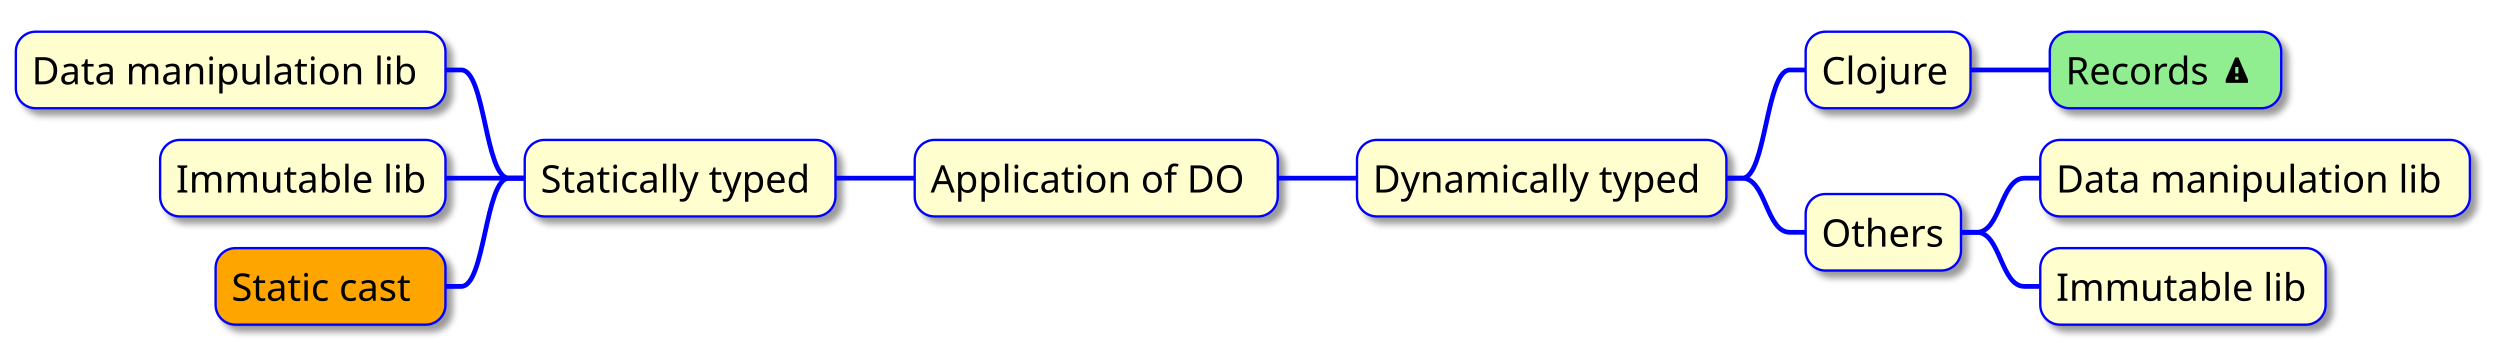
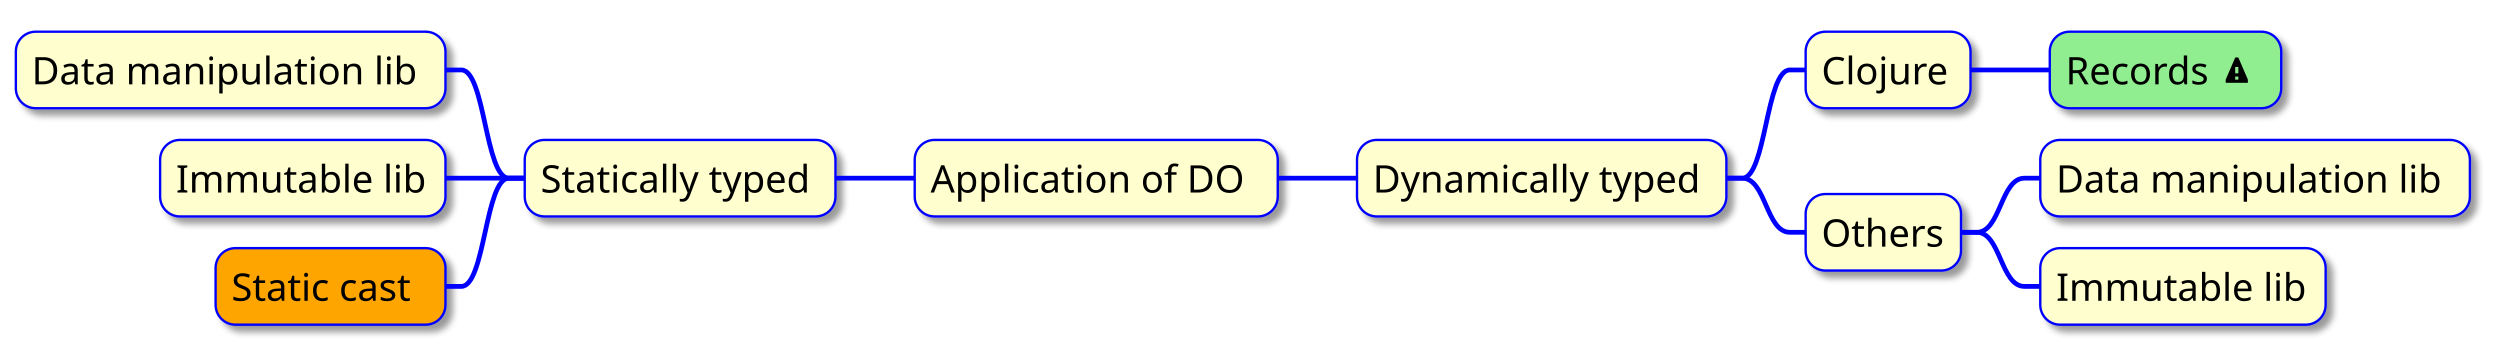
- <svg xmlns="http://www.w3.org/2000/svg" contentScriptType="application/ecmascript" contentStyleType="text/css" height="223px" preserveAspectRatio="none" style="width:1577px;height:223px;" version="1.1" viewBox="0 0 1577 223" width="1577px" zoomAndPan="magnify">
+ <svg xmlns="http://www.w3.org/2000/svg" contentScriptType="application/ecmascript" contentStyleType="text/css" height="226px" preserveAspectRatio="none" style="width:1577px;height:226px;" version="1.1" viewBox="0 0 1577 226" width="1577px" zoomAndPan="magnify">
  <defs>
    <filter height="300%" id="fix0720nb16tn" width="300%" x="-1" y="-1">
      <feGaussianBlur result="blurOut" stdDeviation="2.0" />
      <feColorMatrix in="blurOut" result="blurOut2" type="matrix" values="0 0 0 0 0 0 0 0 0 0 0 0 0 0 0 0 0 0 .4 0" />
      <feOffset dx="4.0" dy="4.0" in="blurOut2" result="blurOut3" />
      <feBlend in="SourceGraphic" in2="blurOut3" mode="normal" />
    </filter>
  </defs>
  <g>
-     <rect fill="#FEFECE" filter="url(#fix0720nb16tn)" height="48.266" rx="12.5" ry="12.5" style="stroke: #0000FF; stroke-width: 1.5;" width="229" x="577" y="88.266" />
-     <text fill="#000000" font-family="sans-serif" font-size="24" lengthAdjust="spacingAndGlyphs" textLength="209" x="587" y="121.469">Application of DO</text>
-     <rect fill="#FEFECE" filter="url(#fix0720nb16tn)" height="48.266" rx="12.5" ry="12.5" style="stroke: #0000FF; stroke-width: 1.5;" width="233" x="856" y="88.266" />
-     <text fill="#000000" font-family="sans-serif" font-size="24" lengthAdjust="spacingAndGlyphs" textLength="213" x="866" y="121.469">Dynamically typed</text>
-     <rect fill="#FEFECE" filter="url(#fix0720nb16tn)" height="48.266" rx="12.5" ry="12.5" style="stroke: #0000FF; stroke-width: 1.5;" width="104" x="1139" y="20" />
-     <text fill="#000000" font-family="sans-serif" font-size="24" lengthAdjust="spacingAndGlyphs" textLength="84" x="1149" y="53.203">Clojure</text>
-     <rect fill="#90EE90" filter="url(#fix0720nb16tn)" height="48.266" rx="12.5" ry="12.5" style="stroke: #0000FF; stroke-width: 1.5;" width="146" x="1293" y="20" />
-     <text fill="#000000" font-family="sans-serif" font-size="24" lengthAdjust="spacingAndGlyphs" textLength="92" x="1303" y="53.203">Records</text>
-     <path d="M1410.188,36.266 C1410.068,36.266 1409.978,36.354 1409.938,36.454 L1404.062,50.08 L1404,50.456 L1404,52.082 C1404,52.202 1404.068,52.27 1404.188,52.27 L1417.814,52.27 C1417.934,52.27 1418.002,52.202 1418.002,52.082 L1418.002,50.456 L1417.94,50.08 L1412.064,36.454 C1412.024,36.354 1411.934,36.266 1411.814,36.266 L1410.188,36.266 M1410,42.266 L1412,42.266 L1412,46.266 L1410,46.266 L1410,42.266 M1410,48.266 L1412,48.266 L1412,50.266 L1410,50.266 L1410,48.266 " fill="#000000" style="stroke: ; stroke-width: 0.0; stroke-dasharray: ;" />
-     <text fill="#000000" font-family="sans-serif" font-size="24" lengthAdjust="spacingAndGlyphs" textLength="0" x="1429" y="53.203" />
-     <path d="M1243,44.133 L1253,44.133 C1268,44.133 1268,44.133 1283,44.133 L1293,44.133 " fill="none" style="stroke: #0000FF; stroke-width: 3.0;" />
-     <path d="M1089,112.398 L1099,112.398 C1114,112.398 1114,44.133 1129,44.133 L1139,44.133 " fill="none" style="stroke: #0000FF; stroke-width: 3.0;" />
-     <rect fill="#FEFECE" filter="url(#fix0720nb16tn)" height="48.266" rx="12.5" ry="12.5" style="stroke: #0000FF; stroke-width: 1.5;" width="98" x="1139" y="122.398" />
-     <text fill="#000000" font-family="sans-serif" font-size="24" lengthAdjust="spacingAndGlyphs" textLength="78" x="1149" y="155.602">Others</text>
-     <rect fill="#FEFECE" filter="url(#fix0720nb16tn)" height="48.266" rx="12.5" ry="12.5" style="stroke: #0000FF; stroke-width: 1.5;" width="271" x="1287" y="88.266" />
-     <text fill="#000000" font-family="sans-serif" font-size="24" lengthAdjust="spacingAndGlyphs" textLength="251" x="1297" y="121.469">Data manipulation lib</text>
-     <path d="M1237,146.531 L1247,146.531 C1262,146.531 1262,112.398 1277,112.398 L1287,112.398 " fill="none" style="stroke: #0000FF; stroke-width: 3.0;" />
-     <rect fill="#FEFECE" filter="url(#fix0720nb16tn)" height="48.266" rx="12.5" ry="12.5" style="stroke: #0000FF; stroke-width: 1.5;" width="180" x="1287" y="156.531" />
-     <text fill="#000000" font-family="sans-serif" font-size="24" lengthAdjust="spacingAndGlyphs" textLength="160" x="1297" y="189.734">Immutable lib</text>
-     <path d="M1237,146.531 L1247,146.531 C1262,146.531 1262,180.664 1277,180.664 L1287,180.664 " fill="none" style="stroke: #0000FF; stroke-width: 3.0;" />
-     <path d="M1089,112.398 L1099,112.398 C1114,112.398 1114,146.531 1129,146.531 L1139,146.531 " fill="none" style="stroke: #0000FF; stroke-width: 3.0;" />
-     <path d="M806,112.398 L816,112.398 C831,112.398 831,112.398 846,112.398 L856,112.398 " fill="none" style="stroke: #0000FF; stroke-width: 3.0;" />
-     <rect fill="#FEFECE" filter="url(#fix0720nb16tn)" height="48.266" rx="12.5" ry="12.5" style="stroke: #0000FF; stroke-width: 1.5;" width="196" x="331" y="88.266" />
-     <text fill="#000000" font-family="sans-serif" font-size="24" lengthAdjust="spacingAndGlyphs" textLength="176" x="341" y="121.469">Statically typed</text>
-     <rect fill="#FEFECE" filter="url(#fix0720nb16tn)" height="48.266" rx="12.5" ry="12.5" style="stroke: #0000FF; stroke-width: 1.5;" width="271" x="10" y="20" />
-     <text fill="#000000" font-family="sans-serif" font-size="24" lengthAdjust="spacingAndGlyphs" textLength="251" x="20" y="53.203">Data manipulation lib</text>
-     <path d="M331,112.398 L321,112.398 C306,112.398 306,44.133 291,44.133 L281,44.133 " fill="none" style="stroke: #0000FF; stroke-width: 3.0;" />
-     <rect fill="#FEFECE" filter="url(#fix0720nb16tn)" height="48.266" rx="12.5" ry="12.5" style="stroke: #0000FF; stroke-width: 1.5;" width="180" x="101" y="88.266" />
-     <text fill="#000000" font-family="sans-serif" font-size="24" lengthAdjust="spacingAndGlyphs" textLength="160" x="111" y="121.469">Immutable lib</text>
-     <path d="M331,112.398 L321,112.398 C306,112.398 306,112.398 291,112.398 L281,112.398 " fill="none" style="stroke: #0000FF; stroke-width: 3.0;" />
-     <rect fill="#FFA500" filter="url(#fix0720nb16tn)" height="48.266" rx="12.5" ry="12.5" style="stroke: #0000FF; stroke-width: 1.5;" width="145" x="136" y="156.531" />
-     <text fill="#000000" font-family="sans-serif" font-size="24" lengthAdjust="spacingAndGlyphs" textLength="117" x="146" y="189.734">Static cast</text>
-     <path d="M331,112.398 L321,112.398 C306,112.398 306,180.664 291,180.664 L281,180.664 " fill="none" style="stroke: #0000FF; stroke-width: 3.0;" />
-     <path d="M577,112.398 L567,112.398 C552,112.398 552,112.398 537,112.398 L527,112.398 " fill="none" style="stroke: #0000FF; stroke-width: 3.0;" />
+     <rect fill="#FEFECE" filter="url(#fix0720nb16tn)" height="48.266" rx="12.5" ry="12.5" style="stroke:#0000FF;stroke-width:1.5;" width="229" x="577" y="88.266" />
+     <text fill="#000000" font-family="sans-serif" font-size="24" lengthAdjust="spacing" textLength="209" x="587" y="121.469">Application of DO</text>
+     <rect fill="#FEFECE" filter="url(#fix0720nb16tn)" height="48.266" rx="12.5" ry="12.5" style="stroke:#0000FF;stroke-width:1.5;" width="233" x="856" y="88.266" />
+     <text fill="#000000" font-family="sans-serif" font-size="24" lengthAdjust="spacing" textLength="213" x="866" y="121.469">Dynamically typed</text>
+     <rect fill="#FEFECE" filter="url(#fix0720nb16tn)" height="48.266" rx="12.5" ry="12.5" style="stroke:#0000FF;stroke-width:1.5;" width="104" x="1139" y="20" />
+     <text fill="#000000" font-family="sans-serif" font-size="24" lengthAdjust="spacing" textLength="84" x="1149" y="53.203">Clojure</text>
+     <rect fill="#90EE90" filter="url(#fix0720nb16tn)" height="48.266" rx="12.5" ry="12.5" style="stroke:#0000FF;stroke-width:1.5;" width="146" x="1293" y="20" />
+     <text fill="#000000" font-family="sans-serif" font-size="24" lengthAdjust="spacing" textLength="92" x="1303" y="53.203">Records</text>
+     <path d="M1410.18,36.266 C1410.06,36.266 1409.98,36.346 1409.92,36.446 L1404.04,50.066 C1404,50.166 1403.98,50.326 1403.98,50.446 L1403.98,52.066 C1403.98,52.166 1404.06,52.246 1404.16,52.246 L1417.78,52.246 C1417.88,52.246 1417.96,52.166 1417.96,52.066 L1417.96,50.446 C1417.96,50.346 1417.94,50.166 1417.9,50.066 L1412.02,36.446 C1411.98,36.346 1411.88,36.266 1411.76,36.266 L1410.14,36.266 M1409.96,42.266 L1411.96,42.266 L1411.96,46.266 L1409.96,46.266 L1409.96,42.266 M1409.96,48.266 L1411.96,48.266 L1411.96,50.266 L1409.96,50.266 L1409.96,48.266 " fill="#000000" style="stroke:;stroke-width:0.0;stroke-dasharray:;" />
+     <text fill="#000000" font-family="sans-serif" font-size="24" lengthAdjust="spacing" textLength="0" x="1429" y="53.203" />
+     <path d="M1243,44.133 L1253,44.133 C1268,44.133 1268,44.133 1283,44.133 L1293,44.133 " fill="none" style="stroke:#0000FF;stroke-width:3.0;" />
+     <path d="M1089,112.398 L1099,112.398 C1114,112.398 1114,44.133 1129,44.133 L1139,44.133 " fill="none" style="stroke:#0000FF;stroke-width:3.0;" />
+     <rect fill="#FEFECE" filter="url(#fix0720nb16tn)" height="48.266" rx="12.5" ry="12.5" style="stroke:#0000FF;stroke-width:1.5;" width="98" x="1139" y="122.398" />
+     <text fill="#000000" font-family="sans-serif" font-size="24" lengthAdjust="spacing" textLength="78" x="1149" y="155.602">Others</text>
+     <rect fill="#FEFECE" filter="url(#fix0720nb16tn)" height="48.266" rx="12.5" ry="12.5" style="stroke:#0000FF;stroke-width:1.5;" width="271" x="1287" y="88.266" />
+     <text fill="#000000" font-family="sans-serif" font-size="24" lengthAdjust="spacing" textLength="251" x="1297" y="121.469">Data manipulation lib</text>
+     <path d="M1237,146.531 L1247,146.531 C1262,146.531 1262,112.398 1277,112.398 L1287,112.398 " fill="none" style="stroke:#0000FF;stroke-width:3.0;" />
+     <rect fill="#FEFECE" filter="url(#fix0720nb16tn)" height="48.266" rx="12.5" ry="12.5" style="stroke:#0000FF;stroke-width:1.5;" width="180" x="1287" y="156.531" />
+     <text fill="#000000" font-family="sans-serif" font-size="24" lengthAdjust="spacing" textLength="160" x="1297" y="189.734">Immutable lib</text>
+     <path d="M1237,146.531 L1247,146.531 C1262,146.531 1262,180.664 1277,180.664 L1287,180.664 " fill="none" style="stroke:#0000FF;stroke-width:3.0;" />
+     <path d="M1089,112.398 L1099,112.398 C1114,112.398 1114,146.531 1129,146.531 L1139,146.531 " fill="none" style="stroke:#0000FF;stroke-width:3.0;" />
+     <path d="M806,112.398 L816,112.398 C831,112.398 831,112.398 846,112.398 L856,112.398 " fill="none" style="stroke:#0000FF;stroke-width:3.0;" />
+     <rect fill="#FEFECE" filter="url(#fix0720nb16tn)" height="48.266" rx="12.5" ry="12.5" style="stroke:#0000FF;stroke-width:1.5;" width="196" x="331" y="88.266" />
+     <text fill="#000000" font-family="sans-serif" font-size="24" lengthAdjust="spacing" textLength="176" x="341" y="121.469">Statically typed</text>
+     <rect fill="#FEFECE" filter="url(#fix0720nb16tn)" height="48.266" rx="12.5" ry="12.5" style="stroke:#0000FF;stroke-width:1.5;" width="271" x="10" y="20" />
+     <text fill="#000000" font-family="sans-serif" font-size="24" lengthAdjust="spacing" textLength="251" x="20" y="53.203">Data manipulation lib</text>
+     <path d="M331,112.398 L321,112.398 C306,112.398 306,44.133 291,44.133 L281,44.133 " fill="none" style="stroke:#0000FF;stroke-width:3.0;" />
+     <rect fill="#FEFECE" filter="url(#fix0720nb16tn)" height="48.266" rx="12.5" ry="12.5" style="stroke:#0000FF;stroke-width:1.5;" width="180" x="101" y="88.266" />
+     <text fill="#000000" font-family="sans-serif" font-size="24" lengthAdjust="spacing" textLength="160" x="111" y="121.469">Immutable lib</text>
+     <path d="M331,112.398 L321,112.398 C306,112.398 306,112.398 291,112.398 L281,112.398 " fill="none" style="stroke:#0000FF;stroke-width:3.0;" />
+     <rect fill="#FFA500" filter="url(#fix0720nb16tn)" height="48.266" rx="12.5" ry="12.5" style="stroke:#0000FF;stroke-width:1.5;" width="145" x="136" y="156.531" />
+     <text fill="#000000" font-family="sans-serif" font-size="24" lengthAdjust="spacing" textLength="117" x="146" y="189.734">Static cast</text>
+     <path d="M331,112.398 L321,112.398 C306,112.398 306,180.664 291,180.664 L281,180.664 " fill="none" style="stroke:#0000FF;stroke-width:3.0;" />
+     <path d="M577,112.398 L567,112.398 C552,112.398 552,112.398 537,112.398 L527,112.398 " fill="none" style="stroke:#0000FF;stroke-width:3.0;" />
  </g>
</svg>
